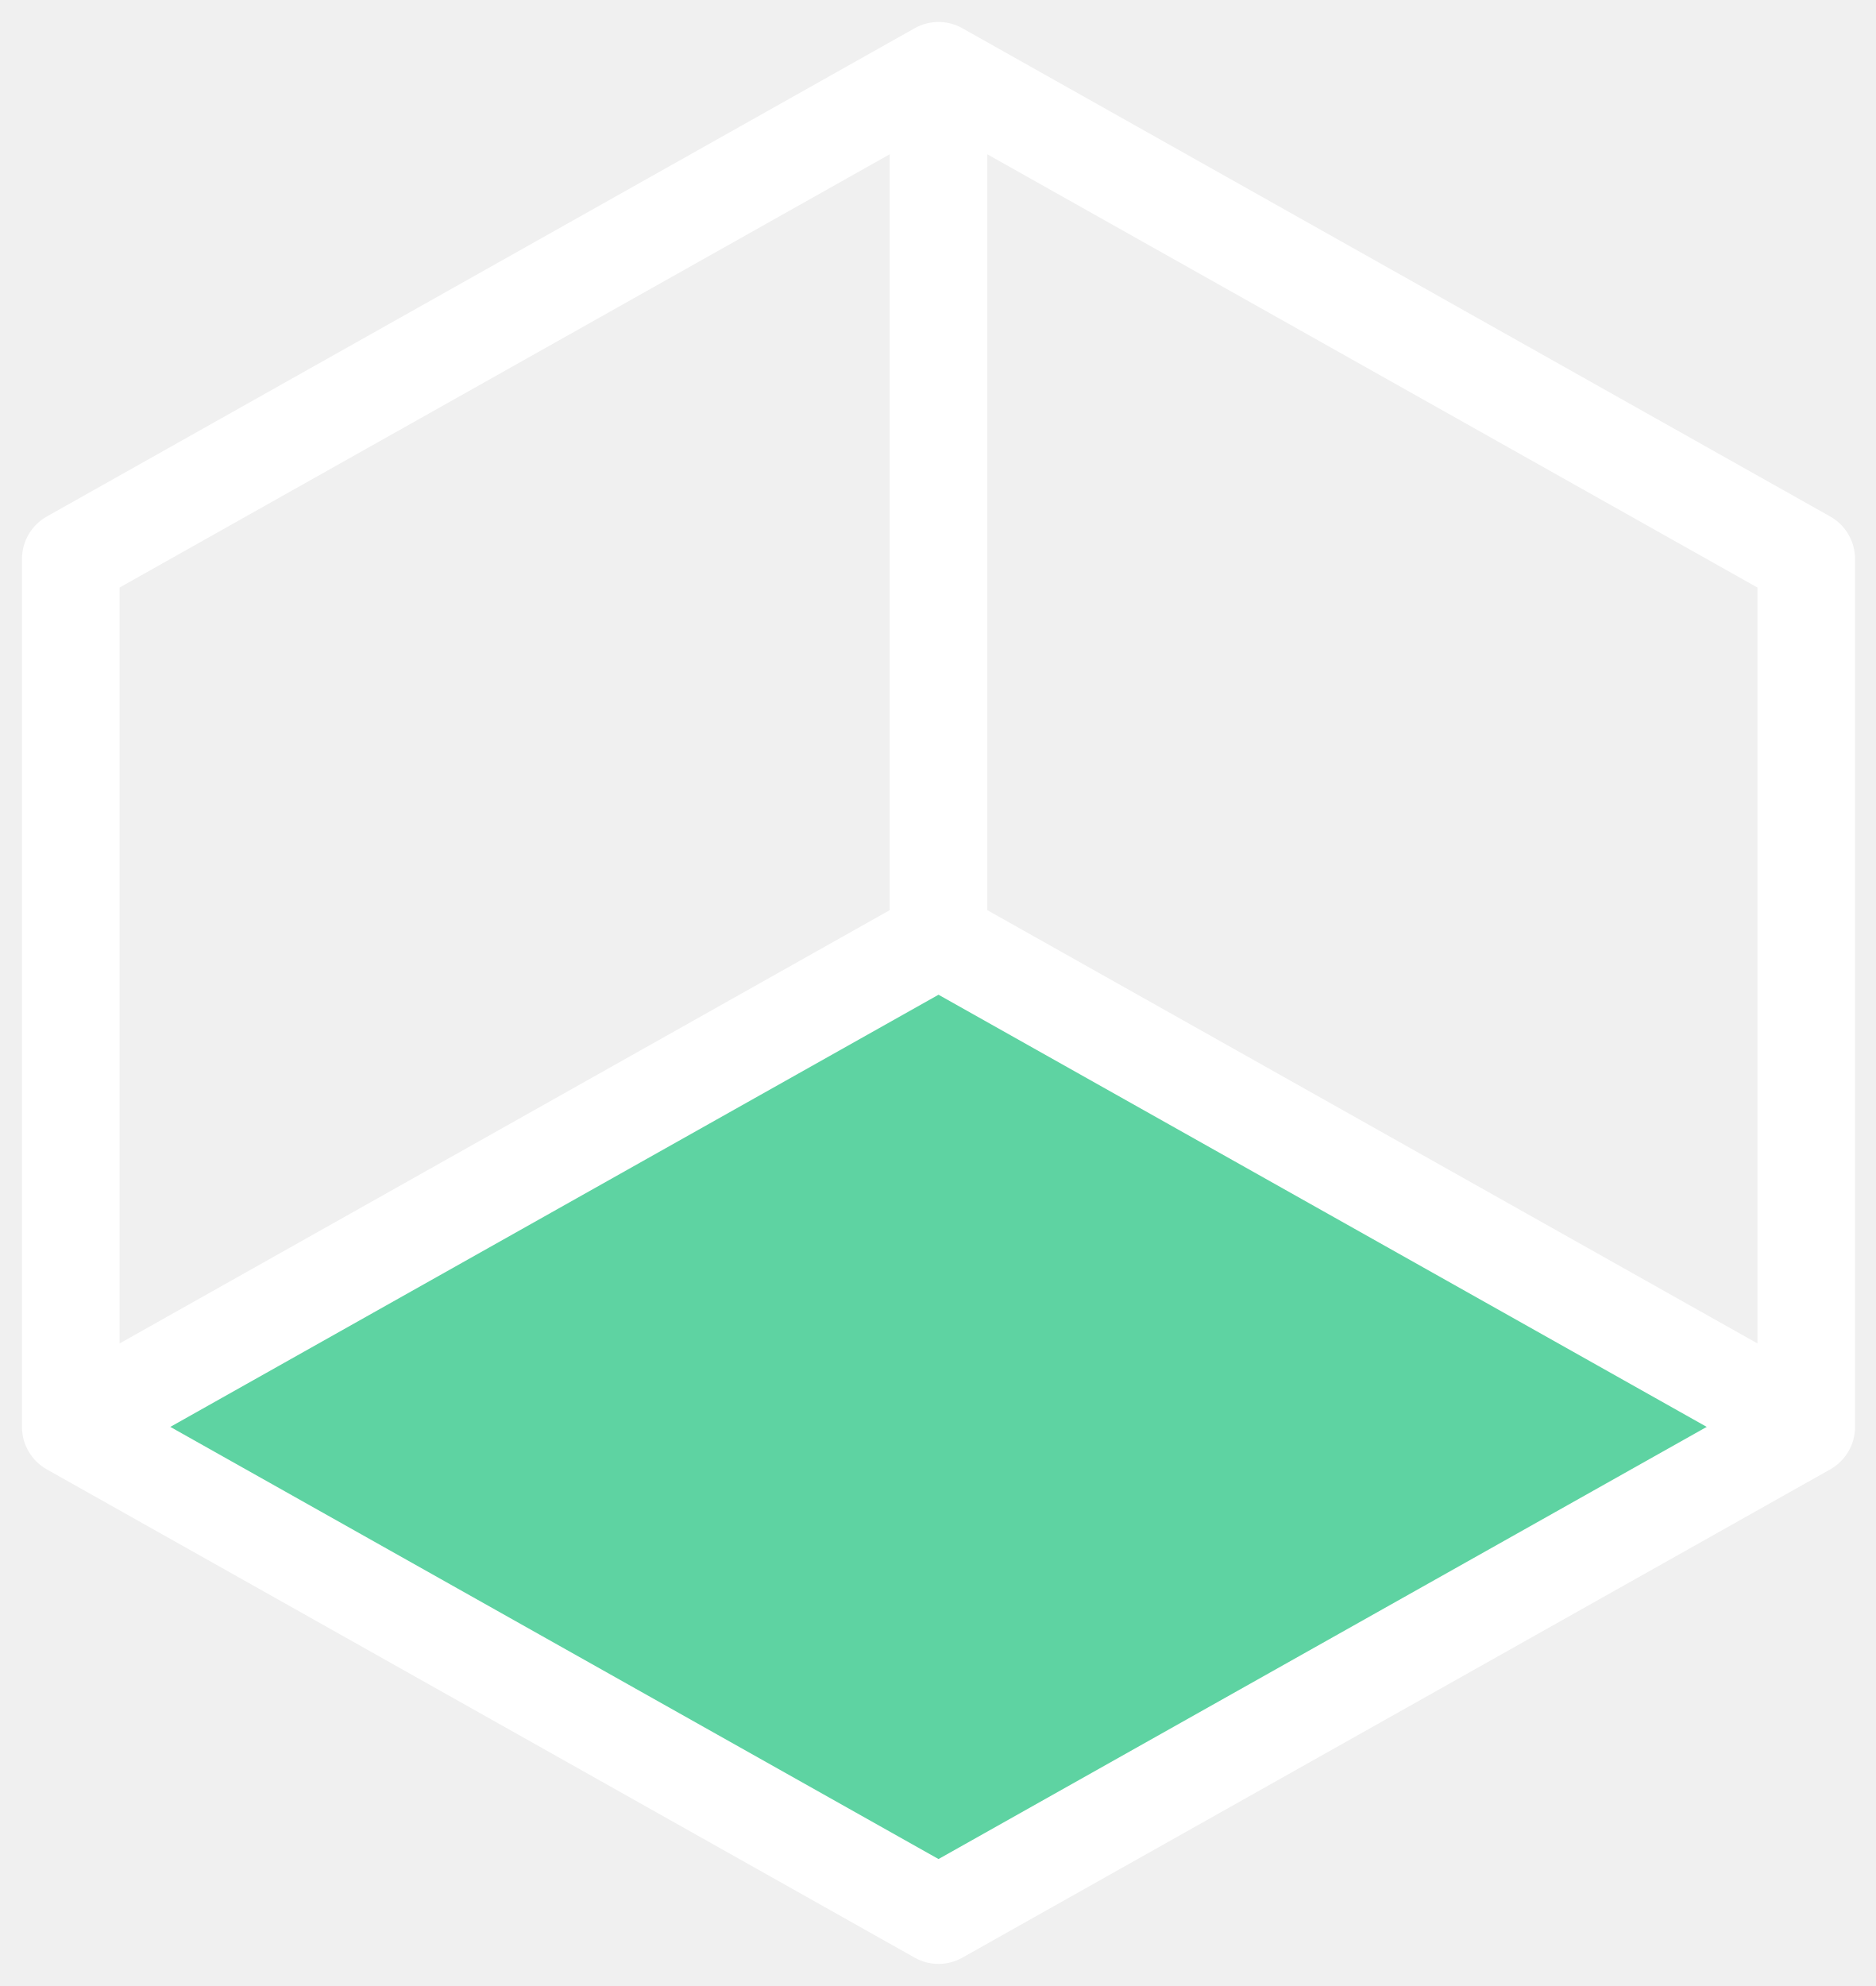
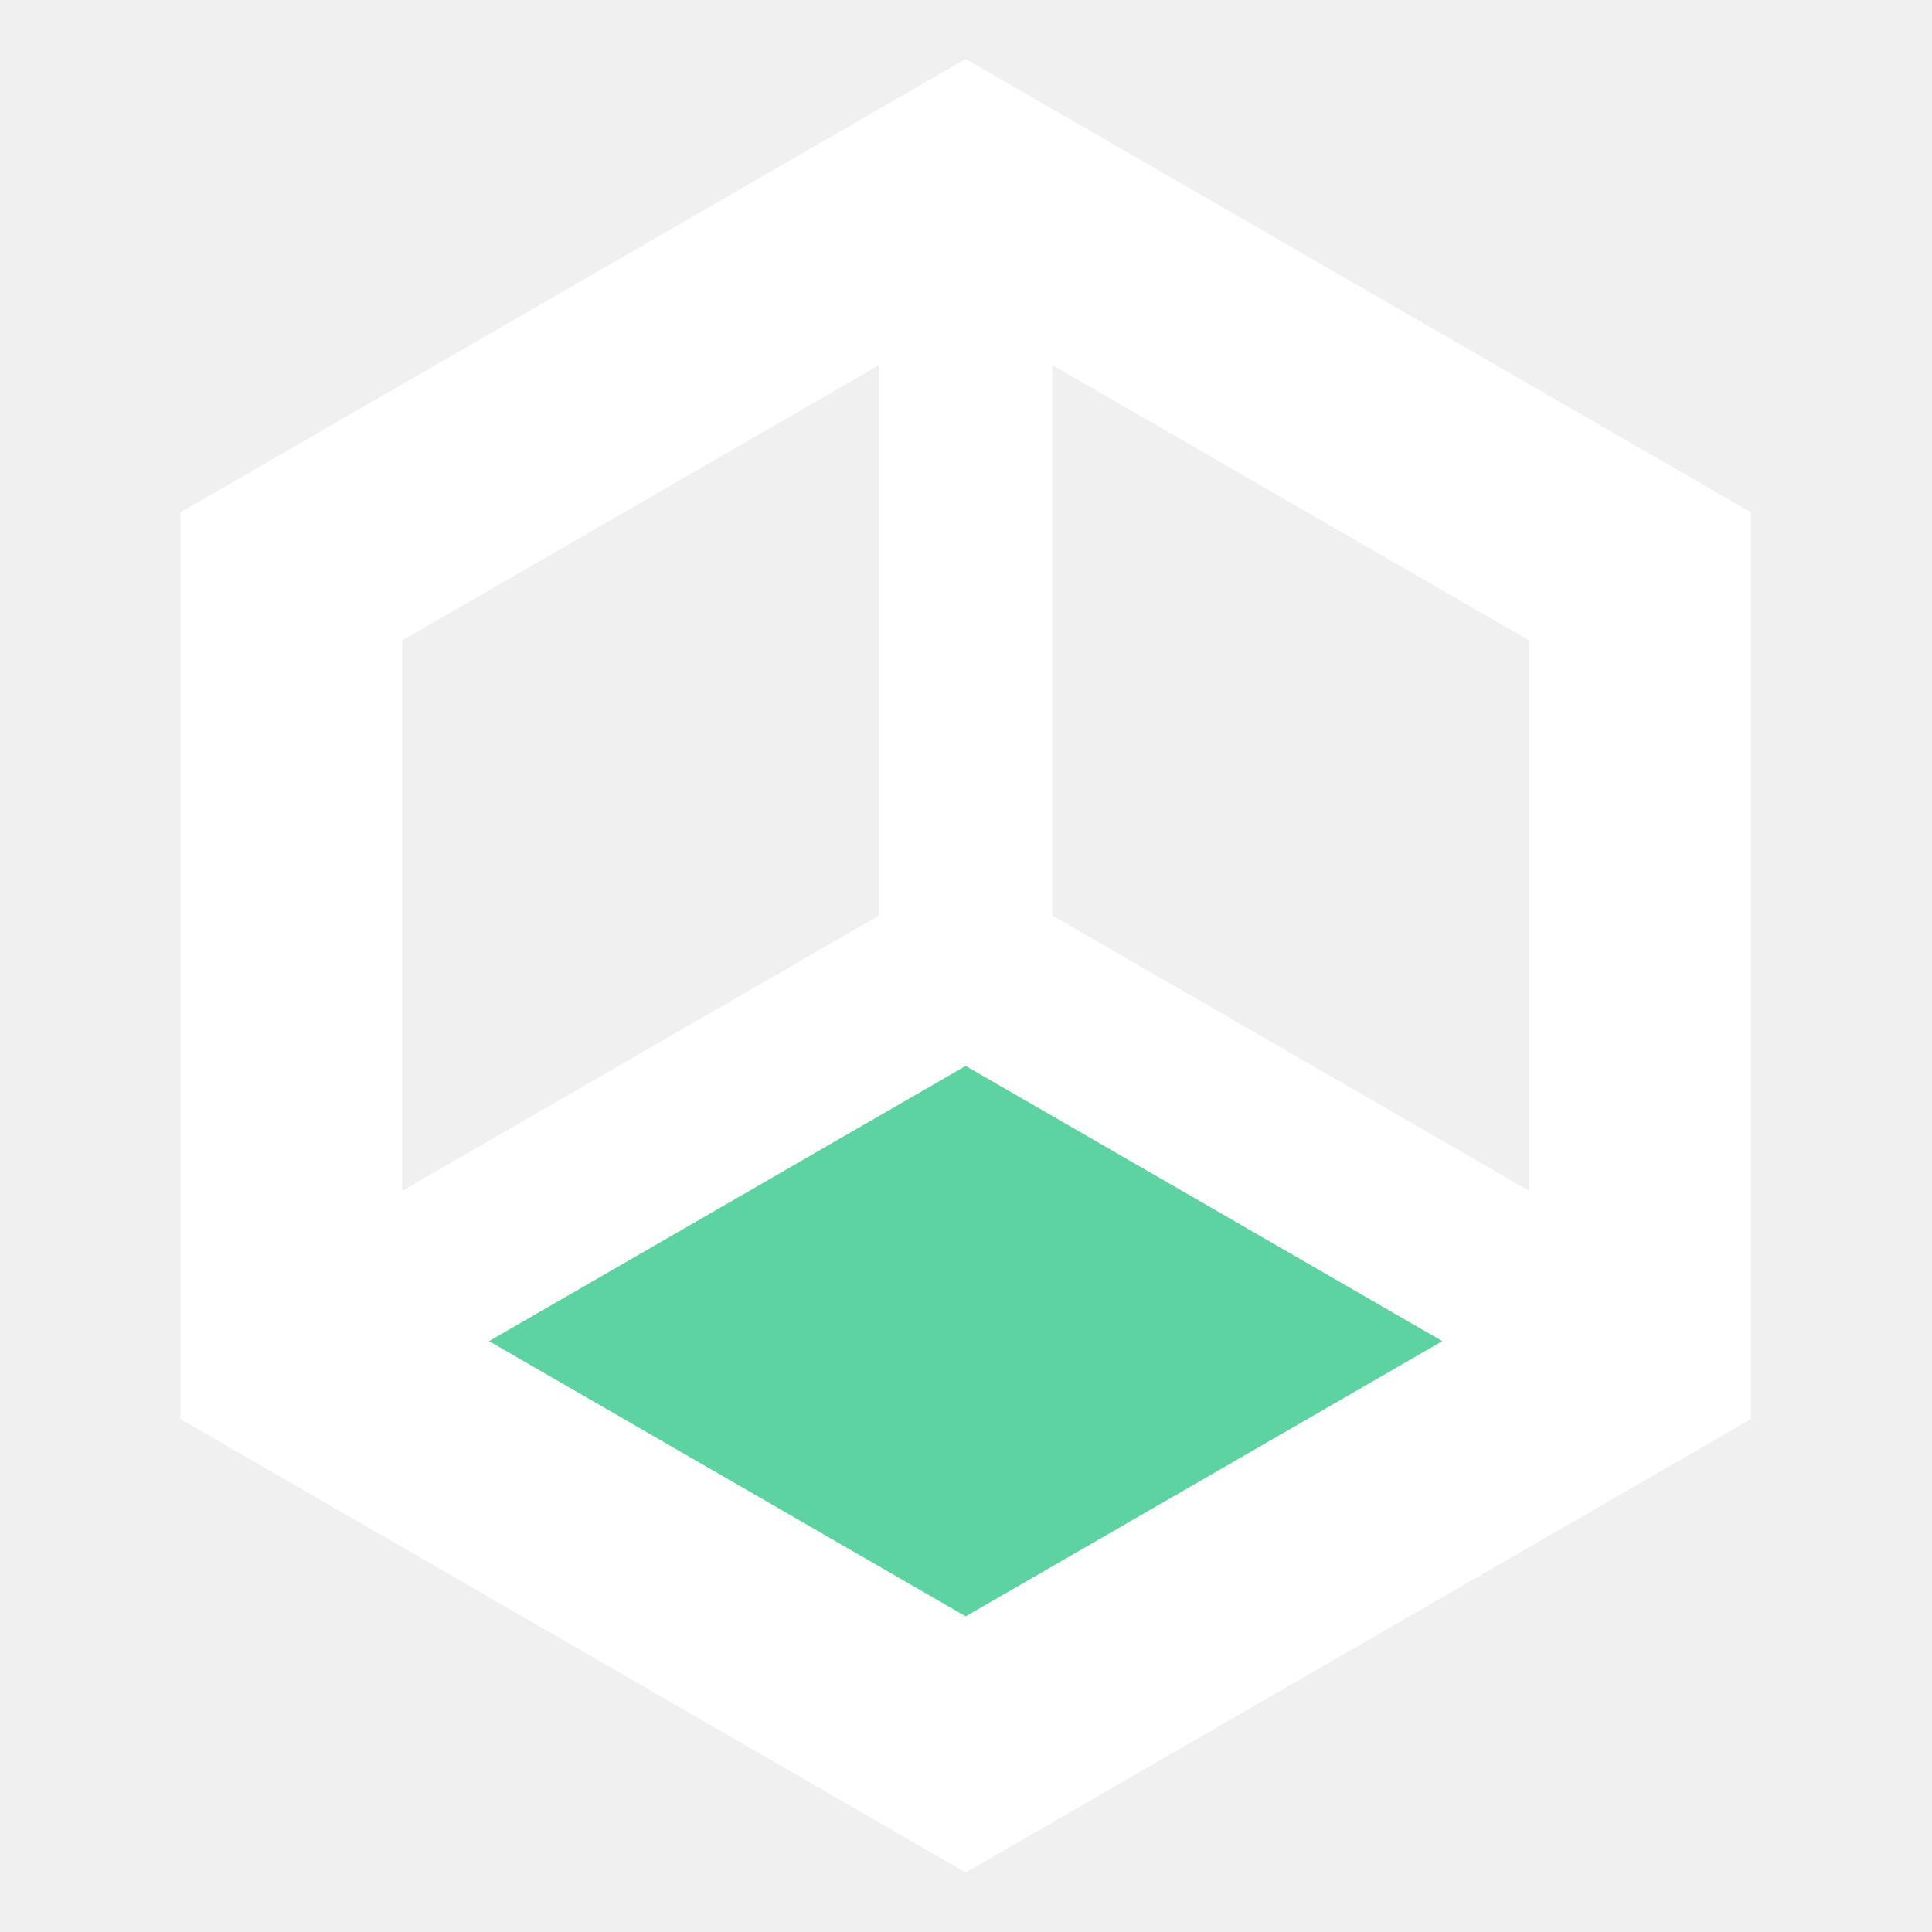
- <svg xmlns="http://www.w3.org/2000/svg" viewBox="-6 -6 512 542" role="img" aria-label="1o1 expo">
-   <path transform="matrix(14.8036,0,0,14.8036,-45.8913,-31.0876)" fill="#5ED3A2" d="M4,28L20,19L36,28L20,37L4,28Z" />
-   <path transform="matrix(14.8036,0,0,14.8036,-45.8913,-31.0876)" fill="#FFFFFF" d="M20.441,2.216L36.441,11.216C36.725,11.375 36.9,11.675 36.9,12L36.9,28C36.9,28.325 36.725,28.625 36.441,28.784L20.441,37.784C20.167,37.939 19.833,37.939 19.559,37.784L3.559,28.784C3.275,28.625 3.1,28.325 3.1,28L3.1,12C3.1,11.675 3.275,11.375 3.559,11.216L19.559,2.216C19.833,2.061 20.167,2.061 20.441,2.216ZM20,4.033L4.9,12.526L4.9,27.474L20,35.967L35.1,27.474L35.1,12.526L20,4.033Z" />
-   <path transform="matrix(14.8036,0,0,14.8036,-45.8913,-31.0876)" fill="#FFFFFF" d="M19.1,18.474L19.1,3L20.9,3L20.9,18.474L36.441,27.216L35.559,28.784L20,20.033L4.441,28.784L3.559,27.216L19.1,18.474Z" />
+ <svg xmlns="http://www.w3.org/2000/svg" viewBox="128.8 -12 393 393" role="img" aria-label="1o1 expo">
+   <g transform="matrix(0.882812,0,0,0.464493,0,-1.652719)">
+     <g transform="matrix(1.049113,0,0,1.044562,-1.110971,6.175952)">
+       <g transform="matrix(9.256859,0,0,18.13667,167.0875,33.04238)">
+         <path d="M4,28L20,19L36,28L20,37L4,28Z" fill="#5ED3A2" />
+       </g>
+       <g transform="matrix(3.914338,0,0,3.823586,-2390.423,-329.8649)">
+         <path d="M744.727,135.326L744.727,234.747L700.667,284.458L656.607,234.747L656.607,135.326L700.667,85.616L744.727,135.326ZM673.921,226.201L700.667,256.377L727.413,226.201L700.667,196.025L673.921,226.201ZM695.798,119.191L669.052,149.367L669.052,209.719L695.798,179.543L695.798,119.191ZM705.537,179.543L732.283,209.719L732.283,149.367L705.537,119.191L705.537,179.543Z" fill="#FFFFFF" fill-rule="evenodd" />
+       </g>
+     </g>
+   </g>
</svg>
